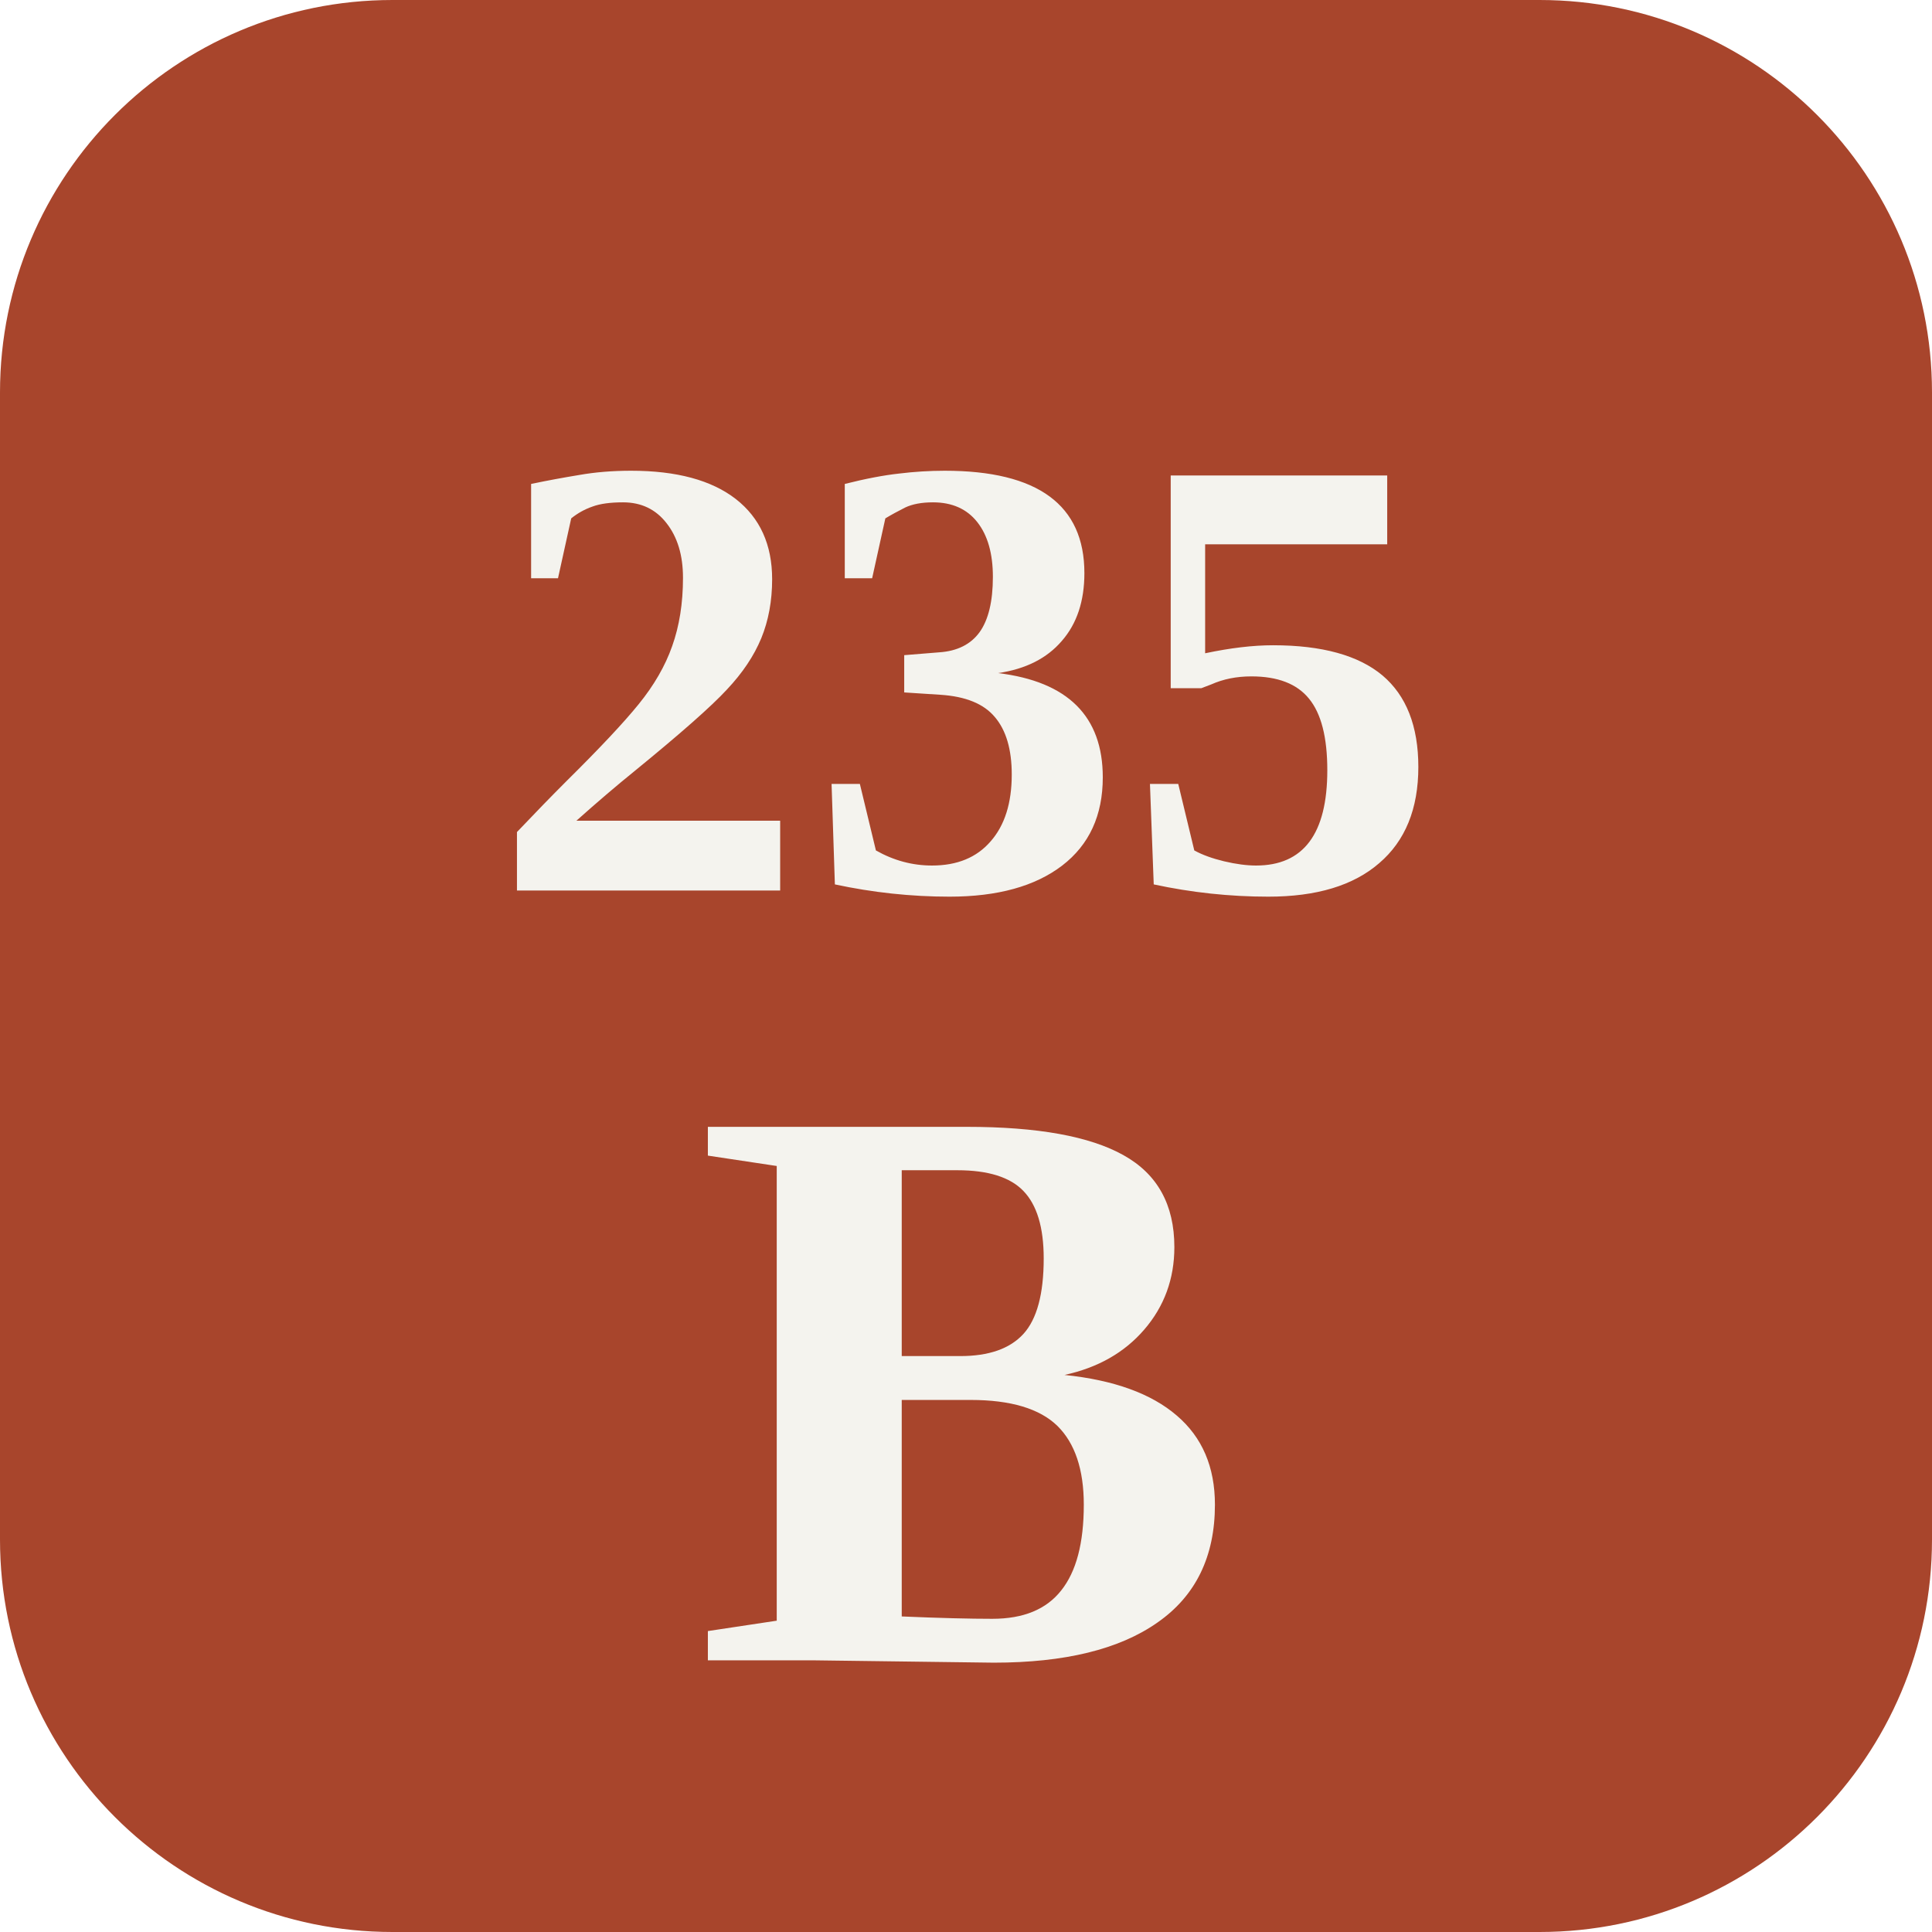
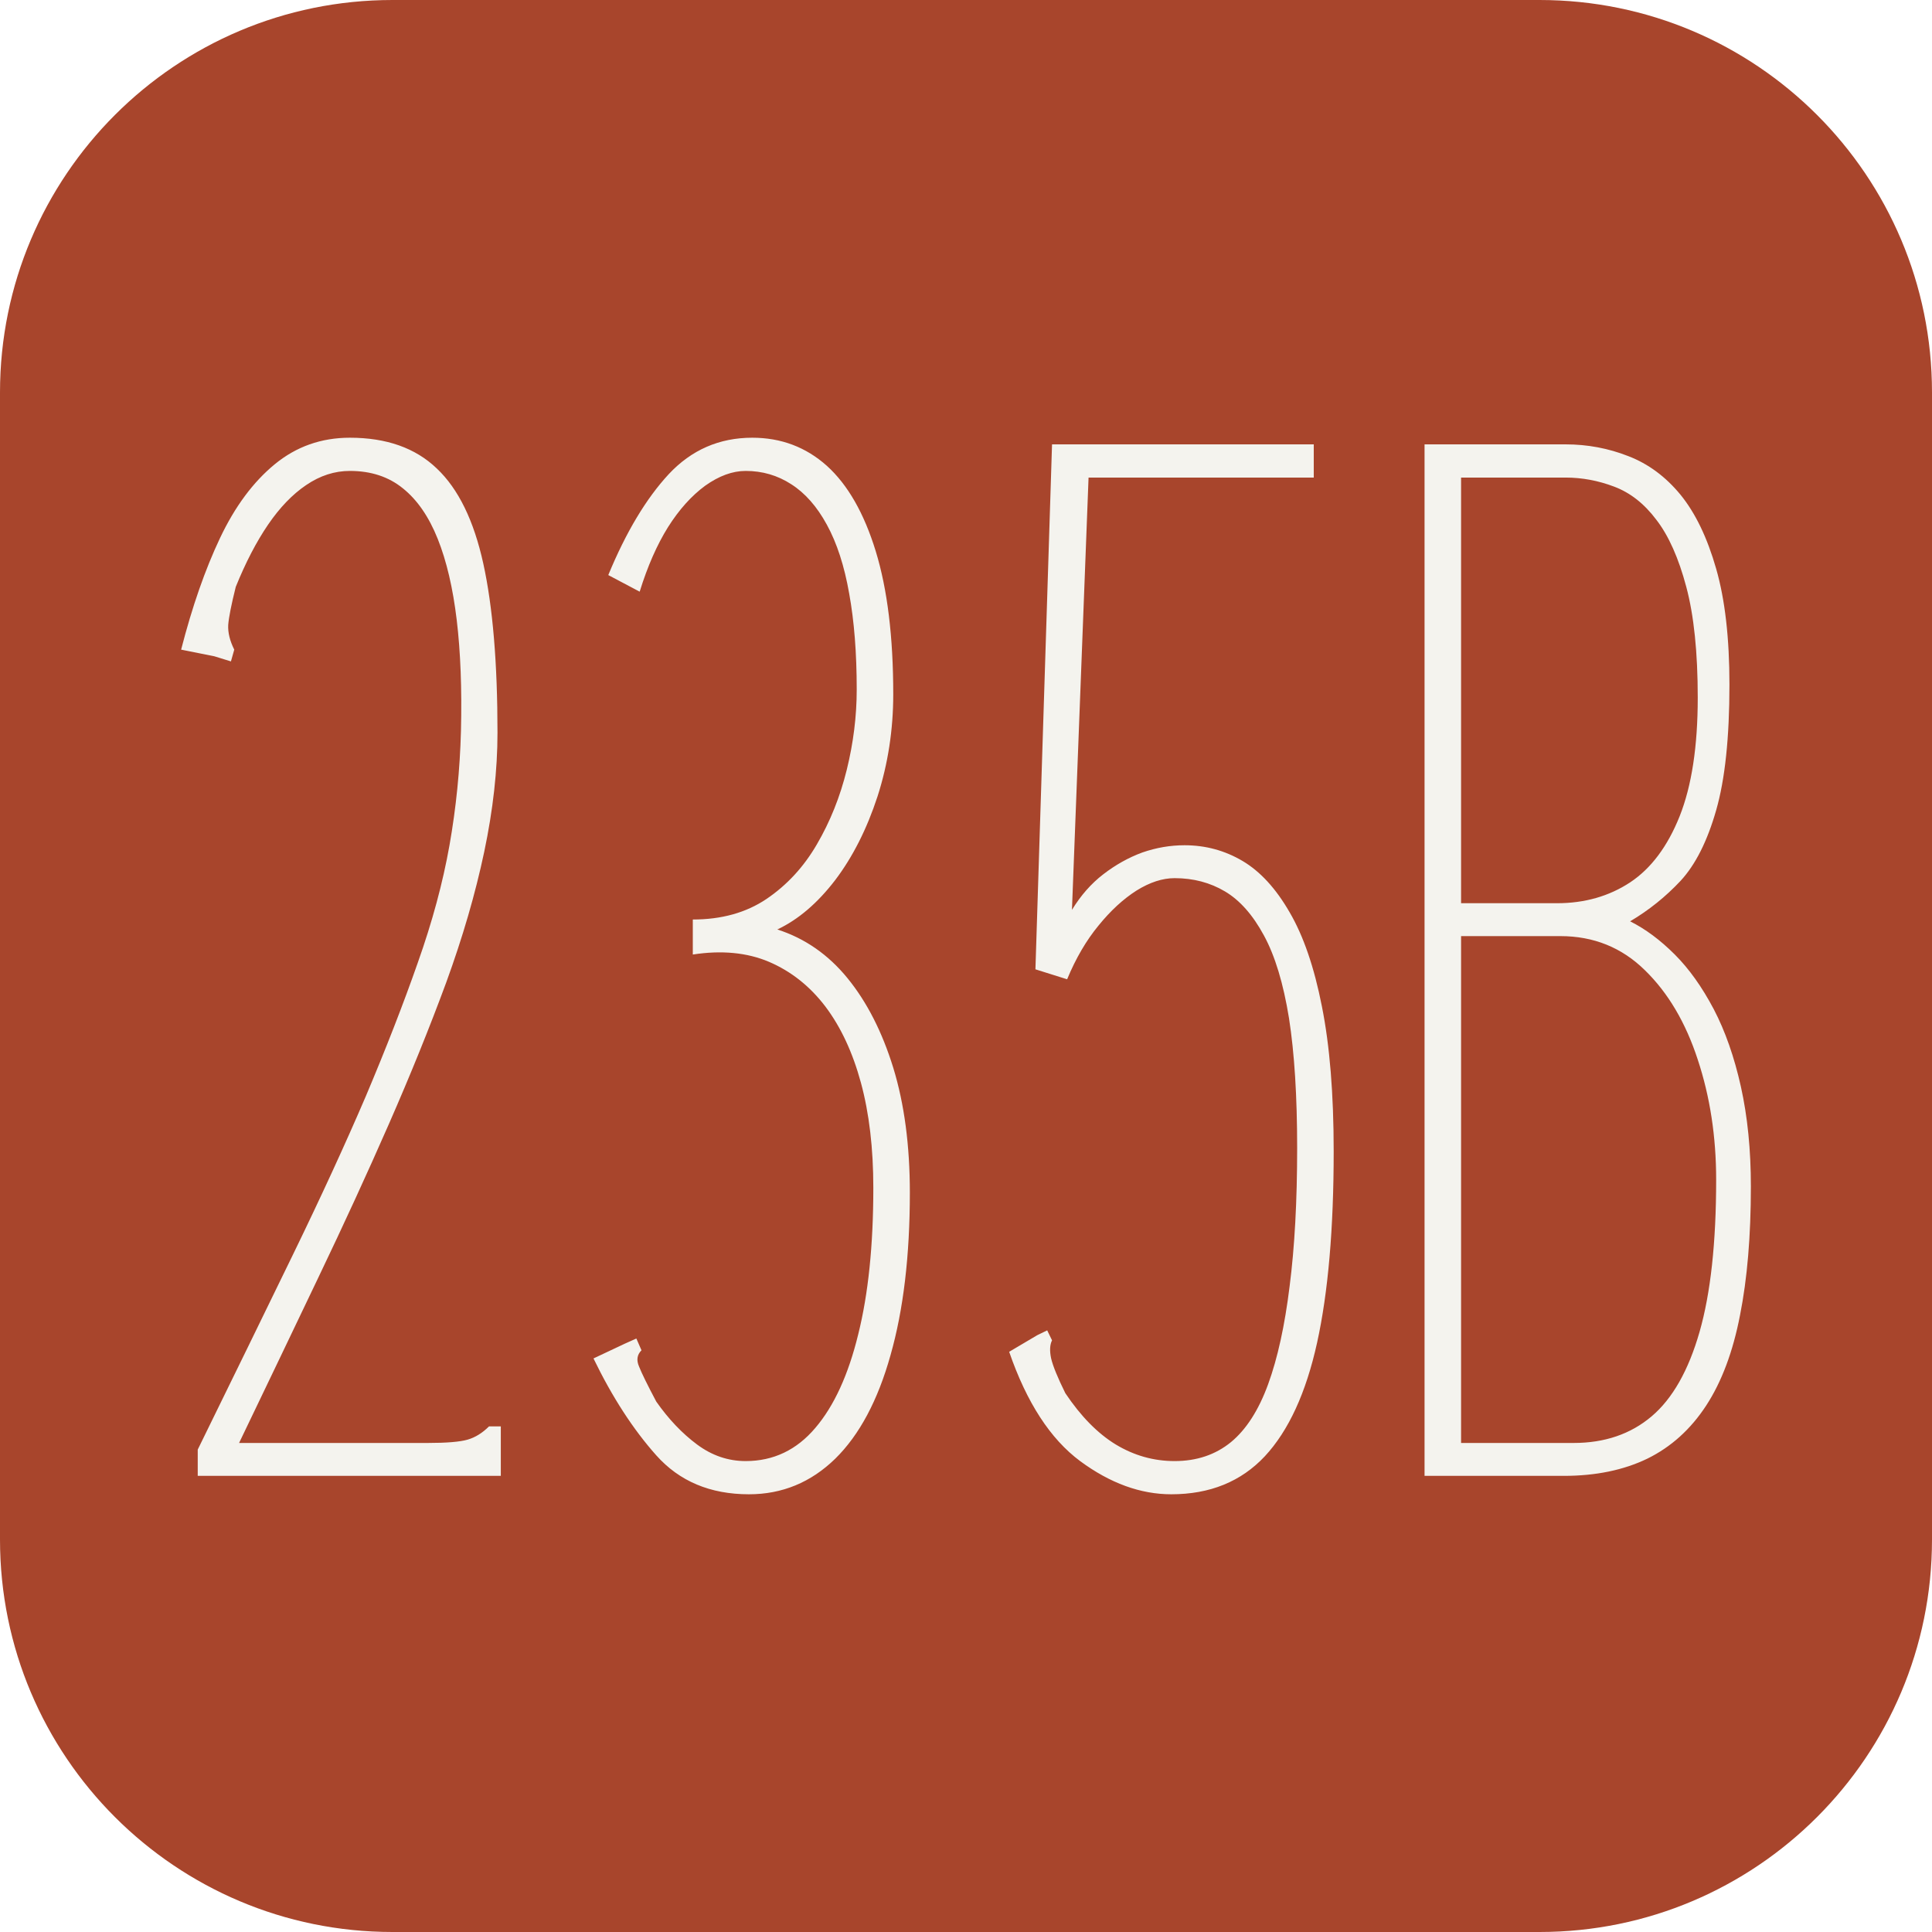
<svg xmlns="http://www.w3.org/2000/svg" viewBox="0 0 64 64" role="img" aria-label="MATH 235B">
  <rect width="64" height="64" rx="13" fill="#a8452c" />
-   <text x="32" y="29.5" text-anchor="middle" font-family="Georgia, 'Times New Roman', serif" font-size="21" font-weight="600" fill="#f4f3ee">235</text>
-   <text x="32" y="55" text-anchor="middle" font-family="Georgia, 'Times New Roman', serif" font-size="27" font-weight="700" fill="#f4f3ee">B</text>
+   <path fill="#f4f3ee" d="M6.55 48.02Q8.3 44.45 9.7 41.57Q11.1 38.69 12.12 36.31Q13.13 33.92 13.84 31.89Q14.56 29.86 14.89 28Q15.22 26.13 15.27 24.21Q15.32 22.13 15.13 20.54Q14.94 18.95 14.5 17.85Q14.06 16.75 13.35 16.18Q12.64 15.6 11.59 15.6Q10.83 15.6 10.14 16.07Q9.46 16.53 8.88 17.38Q8.3 18.23 7.81 19.44Q7.59 20.32 7.56 20.7Q7.54 21.08 7.76 21.52L7.65 21.91L7.1 21.74L6 21.52Q6.55 19.38 7.29 17.82Q8.03 16.26 9.1 15.38Q10.17 14.5 11.59 14.5Q13.41 14.5 14.47 15.52Q15.54 16.53 16.01 18.67Q16.48 20.81 16.48 24.27Q16.48 26.13 16.04 28.22Q15.6 30.3 14.78 32.55Q13.95 34.8 12.88 37.24Q11.81 39.68 10.55 42.31Q9.29 44.95 7.92 47.8H14.17Q15.11 47.8 15.49 47.69Q15.87 47.58 16.2 47.25H16.59V47.8V48.89H6.55ZM24.81 49.5Q22.89 49.5 21.74 48.21Q20.59 46.92 19.66 45L20.7 44.51L21.08 44.34L21.25 44.73Q21.03 44.95 21.17 45.27Q21.3 45.6 21.74 46.43Q22.35 47.3 23.09 47.85Q23.83 48.4 24.7 48.4Q26.08 48.4 27.01 47.3Q27.94 46.21 28.43 44.2Q28.93 42.2 28.93 39.35Q28.93 37.38 28.52 35.87Q28.11 34.36 27.34 33.34Q26.57 32.33 25.47 31.86Q24.38 31.4 22.95 31.62V30.46Q24.38 30.46 25.39 29.78Q26.41 29.09 27.06 27.97Q27.72 26.84 28.05 25.5Q28.38 24.16 28.38 22.84Q28.38 21.03 28.13 19.66Q27.89 18.29 27.39 17.38Q26.9 16.48 26.21 16.04Q25.53 15.6 24.7 15.6Q24.05 15.6 23.36 16.09Q22.68 16.59 22.13 17.46Q21.58 18.34 21.19 19.6L20.15 19.05Q21.03 16.92 22.15 15.71Q23.28 14.5 24.92 14.5Q26.35 14.5 27.39 15.43Q28.43 16.37 29.01 18.26Q29.59 20.15 29.59 23Q29.59 24.76 29.07 26.38Q28.54 28 27.67 29.15Q26.79 30.3 25.75 30.79Q27.12 31.23 28.08 32.41Q29.04 33.59 29.59 35.37Q30.14 37.16 30.14 39.51Q30.14 42.64 29.5 44.89Q28.87 47.14 27.67 48.32Q26.46 49.5 24.81 49.5ZM38.8 49.5Q37.27 49.5 35.78 48.4Q34.3 47.3 33.43 44.78L34.36 44.23L34.69 44.07L34.85 44.4Q34.74 44.62 34.82 45Q34.91 45.38 35.29 46.15Q36.06 47.3 36.96 47.85Q37.87 48.4 38.91 48.4Q40.01 48.4 40.78 47.77Q41.54 47.14 42.01 45.85Q42.48 44.56 42.72 42.61Q42.97 40.67 42.97 38.03Q42.97 35.46 42.7 33.73Q42.42 32 41.87 30.99Q41.32 29.97 40.58 29.53Q39.84 29.09 38.91 29.09Q38.31 29.09 37.65 29.5Q36.99 29.92 36.39 30.66Q35.78 31.4 35.35 32.44L34.3 32.11L34.85 14.72H43.52V15.82H36.06L35.51 30.14Q35.95 29.42 36.55 28.96Q37.16 28.49 37.84 28.24Q38.53 28 39.24 28Q40.28 28 41.16 28.52Q42.04 29.04 42.72 30.22Q43.41 31.4 43.79 33.34Q44.18 35.29 44.18 38.14Q44.18 41.98 43.63 44.48Q43.08 46.97 41.9 48.24Q40.72 49.5 38.8 49.5ZM47.19 48.89V14.72H51.86Q52.95 14.72 53.94 15.11Q54.93 15.49 55.67 16.39Q56.41 17.3 56.85 18.84Q57.29 20.37 57.29 22.68Q57.29 25.31 56.85 26.84Q56.41 28.38 55.67 29.18Q54.93 29.97 54 30.52Q54.76 30.9 55.48 31.62Q56.19 32.33 56.77 33.43Q57.34 34.52 57.67 36Q58 37.49 58 39.3Q58 41.76 57.64 43.57Q57.29 45.38 56.52 46.56Q55.75 47.74 54.57 48.32Q53.39 48.89 51.8 48.89ZM48.4 47.8H52.13Q53.67 47.8 54.71 46.92Q55.75 46.04 56.3 44.12Q56.85 42.2 56.85 39.08Q56.85 36.94 56.24 35.1Q55.64 33.26 54.49 32.14Q53.34 31.01 51.69 31.01H48.4ZM48.4 29.92H51.58Q52.95 29.92 54 29.23Q55.04 28.54 55.64 27.04Q56.24 25.53 56.24 23.11Q56.24 20.86 55.86 19.44Q55.48 18.01 54.87 17.22Q54.27 16.42 53.47 16.12Q52.68 15.82 51.86 15.82H48.4Z" />
</svg>
